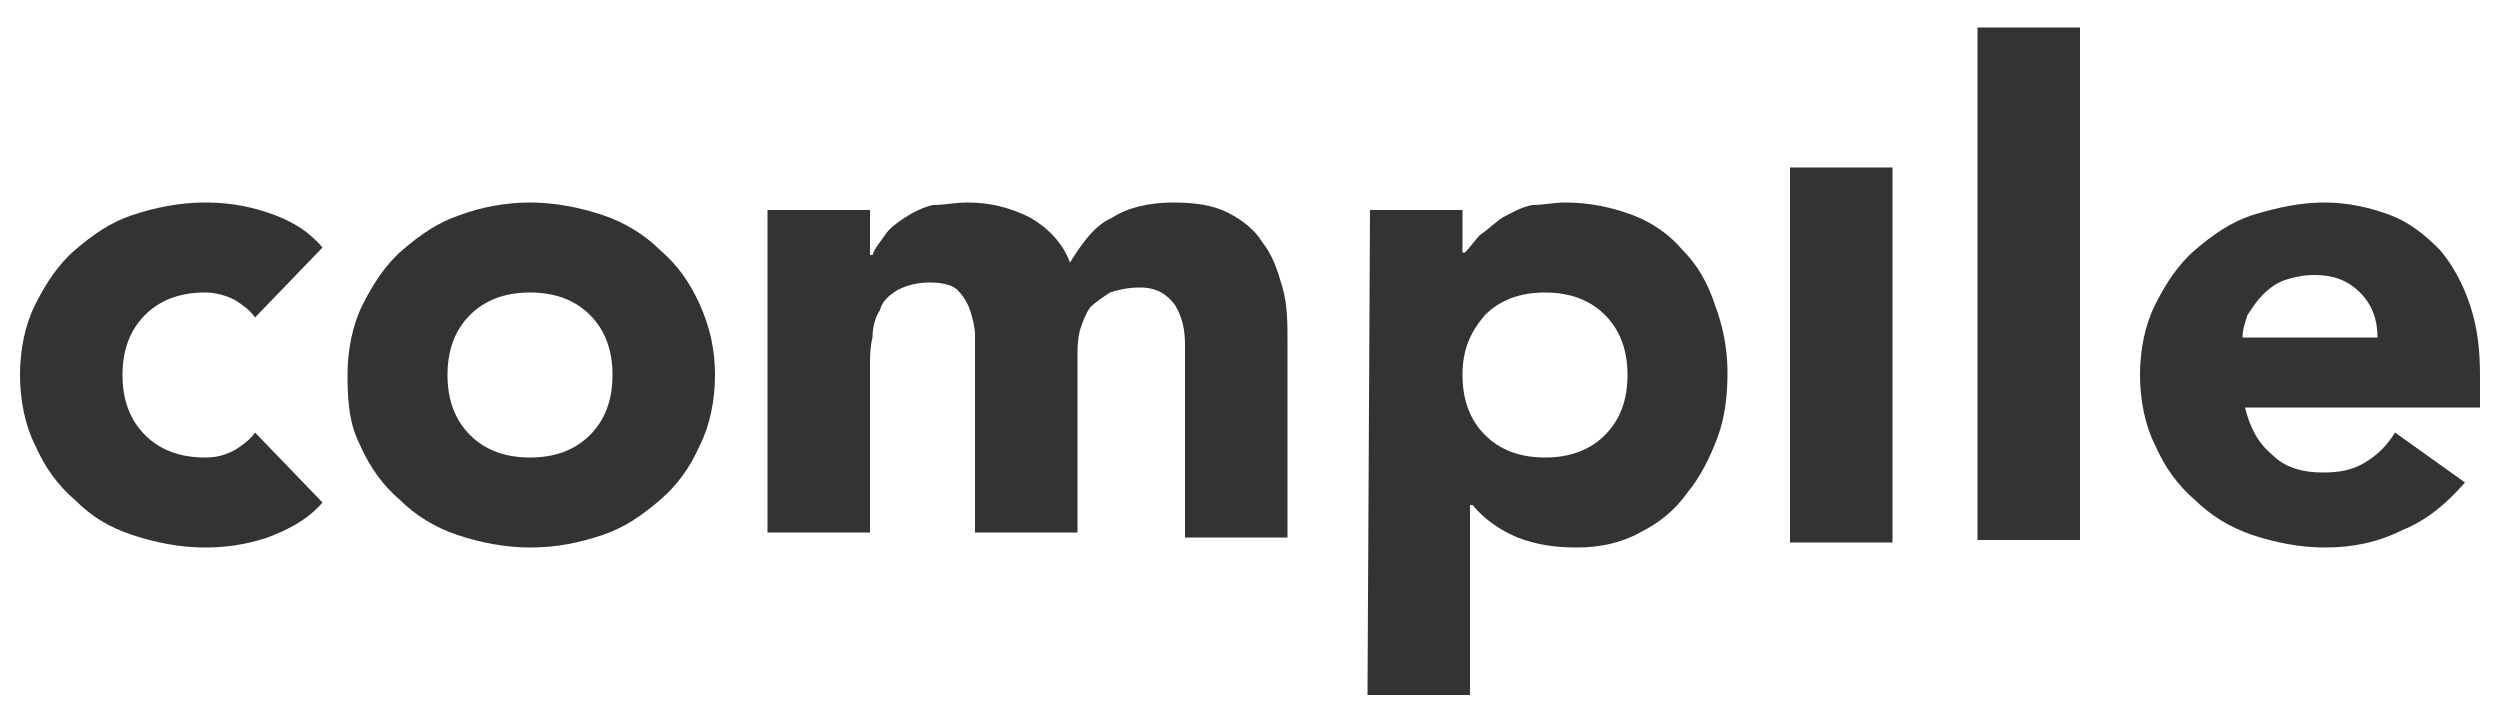
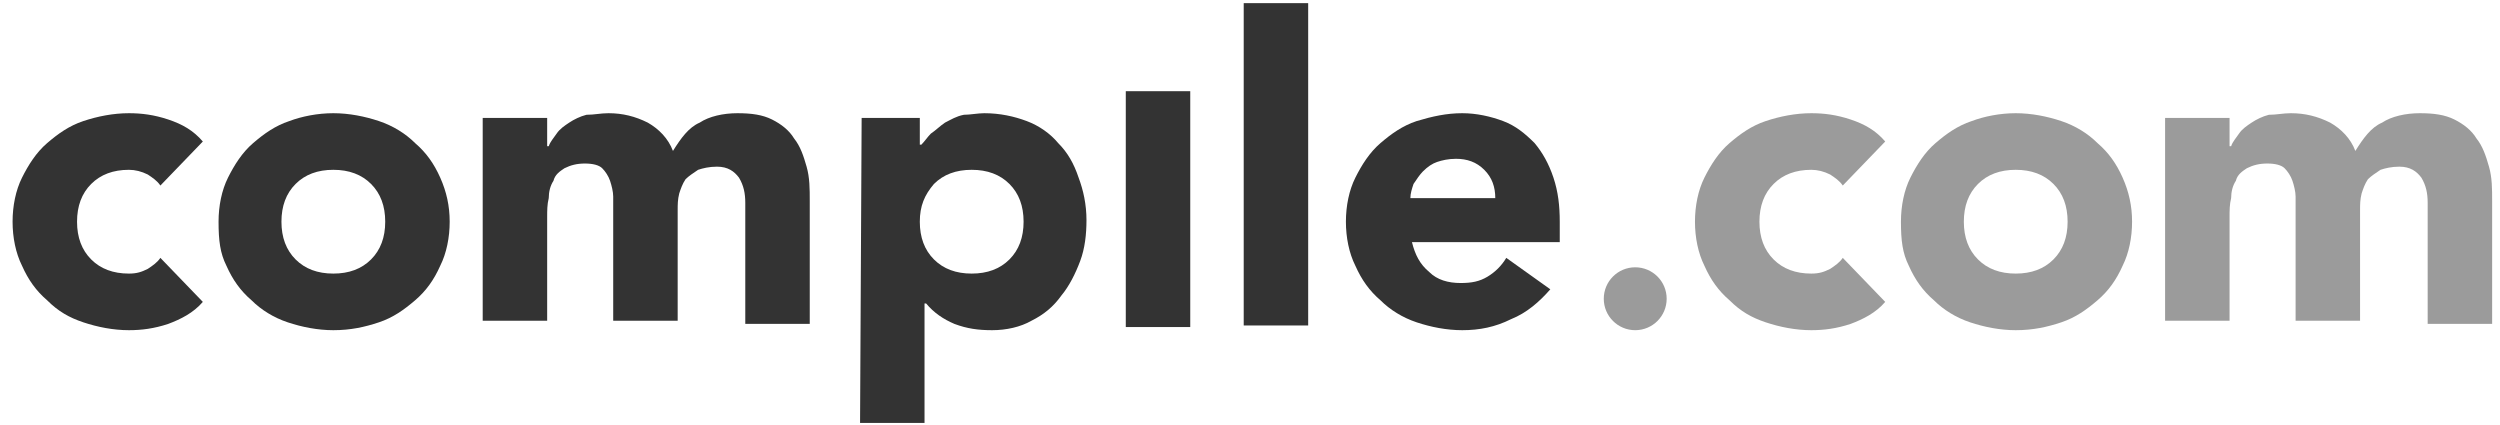
- <svg xmlns="http://www.w3.org/2000/svg" version="1.1" id="Layer_1" x="0px" y="0px" viewBox="0 587.1 100 29" enable-background="new 0 587.1 100 29" xml:space="preserve">
-   <g>
-     <path fill="#333" d="M10.2,599.8c-0.2-0.3-0.5-0.5-0.8-0.7c-0.4-0.2-0.8-0.3-1.2-0.3c-1,0-1.8,0.3-2.4,0.9         c-0.6,0.6-0.9,1.4-0.9,2.4s0.3,1.8,0.9,2.4c0.6,0.6,1.4,0.9,2.4,0.9c0.5,0,0.8-0.1,1.2-0.3c0.3-0.2,0.6-0.4,0.8-0.7l2.7,2.8         c-0.6,0.7-1.4,1.1-2.2,1.4C9.8,608.9,9,609,8.2,609c-1,0-2-0.2-2.9-0.5c-0.9-0.3-1.6-0.7-2.3-1.4c-0.7-0.6-1.2-1.3-1.6-2.2         c-0.4-0.8-0.6-1.8-0.6-2.8s0.2-2,0.6-2.8s0.9-1.6,1.6-2.2c0.7-0.6,1.4-1.1,2.3-1.4c0.9-0.3,1.9-0.5,2.9-0.5c0.8,0,1.6,0.1,2.5,0.4         s1.6,0.7,2.2,1.4L10.2,599.8z" />
-     <path fill="#333" d="M13.9,602.1c0-1,0.2-2,0.6-2.8c0.4-0.8,0.9-1.6,1.6-2.2c0.7-0.6,1.4-1.1,2.3-1.4c0.8-0.3,1.8-0.5,2.8-0.5         s2,0.2,2.9,0.5s1.7,0.8,2.3,1.4c0.7,0.6,1.2,1.3,1.6,2.2s0.6,1.8,0.6,2.8s-0.2,2-0.6,2.8c-0.4,0.9-0.9,1.6-1.6,2.2         c-0.7,0.6-1.4,1.1-2.3,1.4s-1.8,0.5-2.9,0.5c-1,0-2-0.2-2.9-0.5s-1.7-0.8-2.3-1.4c-0.7-0.6-1.2-1.3-1.6-2.2         C14,604.1,13.9,603.3,13.9,602.1z M17.9,602.1c0,1,0.3,1.8,0.9,2.4c0.6,0.6,1.4,0.9,2.4,0.9s1.8-0.3,2.4-0.9         c0.6-0.6,0.9-1.4,0.9-2.4s-0.3-1.8-0.9-2.4c-0.6-0.6-1.4-0.9-2.4-0.9s-1.8,0.3-2.4,0.9C18.2,600.3,17.9,601.1,17.9,602.1z" />
-     <path fill="#333" d="M30.9,595.5h3.9v1.8h0.1c0.1-0.3,0.3-0.5,0.5-0.8s0.5-0.5,0.8-0.7s0.7-0.4,1.1-0.5c0.5,0,0.9-0.1,1.4-0.1         c0.9,0,1.7,0.2,2.5,0.6c0.7,0.4,1.3,1,1.6,1.8c0.5-0.8,1-1.5,1.7-1.8c0.6-0.4,1.5-0.6,2.4-0.6s1.6,0.1,2.2,0.4         c0.6,0.3,1.1,0.7,1.4,1.2c0.4,0.5,0.6,1.1,0.8,1.8s0.2,1.4,0.2,2.2v7.8h-4.1v-7.7c0-0.6-0.1-1.1-0.4-1.6c-0.3-0.4-0.7-0.7-1.4-0.7         c-0.5,0-0.9,0.1-1.2,0.2c-0.3,0.2-0.6,0.4-0.8,0.6c-0.2,0.3-0.3,0.6-0.4,0.9c-0.1,0.4-0.1,0.7-0.1,1.1v7H39v-7c0-0.2,0-0.5,0-0.9         c0-0.3-0.1-0.7-0.2-1c-0.1-0.3-0.3-0.6-0.5-0.8c-0.2-0.2-0.6-0.3-1.1-0.3s-0.9,0.1-1.3,0.3c-0.3,0.2-0.6,0.4-0.7,0.8         c-0.2,0.3-0.3,0.7-0.3,1.1c-0.1,0.4-0.1,0.8-0.1,1.2v6.6h-4.1v-12.9H30.9z" />
-     <path fill="#333" d="M54.8,595.5h3.7v1.7h0.1c0.2-0.2,0.4-0.5,0.6-0.7c0.3-0.2,0.6-0.5,0.9-0.7c0.4-0.2,0.7-0.4,1.2-0.5         c0.4,0,0.9-0.1,1.3-0.1c1,0,1.9,0.2,2.7,0.5s1.5,0.8,2,1.4c0.6,0.6,1,1.3,1.3,2.2c0.3,0.8,0.5,1.7,0.5,2.7c0,0.9-0.1,1.8-0.4,2.6         s-0.7,1.6-1.2,2.2c-0.5,0.7-1.1,1.2-1.9,1.6c-0.7,0.4-1.6,0.6-2.5,0.6s-1.6-0.1-2.4-0.4c-0.7-0.3-1.3-0.7-1.8-1.3h-0.1v7.6h-4.1         L54.8,595.5L54.8,595.5z M58.5,602.1c0,1,0.3,1.8,0.9,2.4c0.6,0.6,1.4,0.9,2.4,0.9s1.8-0.3,2.4-0.9c0.6-0.6,0.9-1.4,0.9-2.4         s-0.3-1.8-0.9-2.4c-0.6-0.6-1.4-0.9-2.4-0.9s-1.8,0.3-2.4,0.9C58.8,600.4,58.5,601.1,58.5,602.1z" />
-     <rect x="71.6" y="593.8" fill="#333" width="4.1" height="15" />
-     <path fill="#333" d="M79.1,588.2h4.1v20.5h-4.1V588.2z" />
-     <path fill="#333" d="M98.6,606.4c-0.7,0.8-1.5,1.5-2.5,1.9c-1,0.5-2,0.7-3.1,0.7c-1,0-2-0.2-2.9-0.5s-1.7-0.8-2.3-1.4         c-0.7-0.6-1.2-1.3-1.6-2.2c-0.4-0.8-0.6-1.8-0.6-2.8s0.2-2,0.6-2.8s0.9-1.6,1.6-2.2c0.7-0.6,1.4-1.1,2.3-1.4c1-0.3,1.9-0.5,2.9-0.5         c0.9,0,1.8,0.2,2.6,0.5c0.8,0.3,1.4,0.8,2,1.4c0.5,0.6,0.9,1.3,1.2,2.2c0.3,0.9,0.4,1.8,0.4,2.8v1.3h-9.4c0.2,0.8,0.5,1.4,1.1,1.9         c0.5,0.5,1.2,0.7,2,0.7c0.7,0,1.2-0.1,1.7-0.4s0.9-0.7,1.2-1.2L98.6,606.4z M95.1,600.6c0-0.7-0.2-1.3-0.7-1.8s-1.1-0.7-1.8-0.7         c-0.5,0-0.9,0.1-1.2,0.2c-0.3,0.1-0.6,0.3-0.9,0.6c-0.2,0.2-0.4,0.5-0.6,0.8c-0.1,0.3-0.2,0.6-0.2,0.9H95.1z" />
+ <svg xmlns="http://www.w3.org/2000/svg" height="27" viewBox="0 0 159 27" width="159">
+   <g fill="none" fill-rule="evenodd">
+     <g fill="#9b9b9b" fill-rule="nonzero" transform="translate(107 7)">
+       <path d="m10.2 4.8c-.2-.3-.5-.5-.8-.7-.4-.2-.8-.3-1.2-.3-1 0-1.8.3-2.4.9s-.9 1.4-.9 2.4.3 1.8.9 2.4 1.4.9 2.4.9c.5 0 .8-.1 1.2-.3.3-.2.6-.4.8-.7l2.7 2.8c-.6.7-1.4 1.1-2.2 1.4-.9.3-1.7.4-2.5.4-1 0-2-.2-2.9-.5s-1.6-.7-2.3-1.4c-.7-.6-1.2-1.3-1.6-2.2-.4-.8-.6-1.8-.6-2.8s.2-2 .6-2.8.9-1.6 1.6-2.2 1.4-1.1 2.3-1.4 1.9-.5 2.9-.5c.8 0 1.6.1 2.5.4s1.6.7 2.2 1.4z" />
+       <path d="m13.9 7.1c0-1 .2-2 .6-2.8s.9-1.6 1.6-2.2 1.4-1.1 2.3-1.4c.8-.3 1.8-.5 2.8-.5s2 .2 2.9.5 1.7.8 2.3 1.4c.7.6 1.2 1.3 1.6 2.2s.6 1.8.6 2.8-.2 2-.6 2.8c-.4.9-.9 1.6-1.6 2.2s-1.4 1.1-2.3 1.4-1.8.5-2.9.5c-1 0-2-.2-2.9-.5s-1.7-.8-2.3-1.4c-.7-.6-1.2-1.3-1.6-2.2-.4-.8-.5-1.6-.5-2.8zm4 0c0 1 .3 1.8.9 2.4s1.4.9 2.4.9 1.8-.3 2.4-.9.9-1.4.9-2.4-.3-1.8-.9-2.4-1.4-.9-2.4-.9-1.8.3-2.4.9-.9 1.4-.9 2.4z" />
+       <path d="m30.9.5h3.9v1.8h.1c.1-.3.3-.5.5-.8s.5-.5.8-.7.7-.4 1.1-.5c.5 0 .9-.1 1.4-.1.9 0 1.7.2 2.5.6.7.4 1.3 1 1.6 1.8.5-.8 1-1.5 1.7-1.8.6-.4 1.5-.6 2.4-.6s1.6.1 2.2.4 1.1.7 1.4 1.2c.4.5.6 1.1.8 1.8s.2 1.4.2 2.2v7.8h-4.1v-7.7c0-.6-.1-1.1-.4-1.6-.3-.4-.7-.7-1.4-.7-.5 0-.9.1-1.2.2-.3.2-.6.4-.8.6-.2.3-.3.6-.4.9-.1.4-.1.7-.1 1.1v7h-4.1v-7-.9c0-.3-.1-.7-.2-1s-.3-.6-.5-.8-.6-.3-1.1-.3-.9.1-1.3.3c-.3.2-.6.4-.7.8-.2.3-.3.7-.3 1.1-.1.4-.1.8-.1 1.2v6.6h-4.1v-12.9z" />
+     </g>
+     <g fill="#333" fill-rule="nonzero">
+       <path d="m10.2 11.8c-.2-.3-.5-.5-.8-.7-.4-.2-.8-.3-1.2-.3-1 0-1.8.3-2.4.9s-.9 1.4-.9 2.4.3 1.8.9 2.4 1.4.9 2.4.9c.5 0 .8-.1 1.2-.3.3-.2.6-.4.8-.7l2.7 2.8c-.6.7-1.4 1.1-2.2 1.4-.9.3-1.7.4-2.5.4-1 0-2-.2-2.9-.5s-1.6-.7-2.3-1.4c-.7-.6-1.2-1.3-1.6-2.2-.4-.8-.6-1.8-.6-2.8s.2-2 .6-2.8.9-1.6 1.6-2.2 1.4-1.1 2.3-1.4 1.9-.5 2.9-.5c.8 0 1.6.1 2.5.4s1.6.7 2.2 1.4z" />
+       <path d="m13.9 14.1c0-1 .2-2 .6-2.8s.9-1.6 1.6-2.2 1.4-1.1 2.3-1.4c.8-.3 1.8-.5 2.8-.5s2 .2 2.9.5 1.7.8 2.3 1.4c.7.6 1.2 1.3 1.6 2.2s.6 1.8.6 2.8-.2 2-.6 2.8c-.4.9-.9 1.6-1.6 2.2s-1.4 1.1-2.3 1.4-1.8.5-2.9.5c-1 0-2-.2-2.9-.5s-1.7-.8-2.3-1.4c-.7-.6-1.2-1.3-1.6-2.2-.4-.8-.5-1.6-.5-2.8zm4 0c0 1 .3 1.8.9 2.4s1.4.9 2.4.9 1.8-.3 2.4-.9.9-1.4.9-2.4-.3-1.8-.9-2.4-1.4-.9-2.4-.9-1.8.3-2.4.9-.9 1.4-.9 2.4z" />
+       <path d="m30.9 7.5h3.9v1.8h.1c.1-.3.3-.5.5-.8s.5-.5.8-.7.7-.4 1.1-.5c.5 0 .9-.1 1.4-.1.9 0 1.7.2 2.5.6.7.4 1.3 1 1.6 1.8.5-.8 1-1.5 1.7-1.8.6-.4 1.5-.6 2.4-.6s1.6.1 2.2.4 1.1.7 1.4 1.2c.4.5.6 1.1.8 1.8s.2 1.4.2 2.2v7.8h-4.1v-7.7c0-.6-.1-1.1-.4-1.6-.3-.4-.7-.7-1.4-.7-.5 0-.9.1-1.2.2-.3.2-.6.4-.8.6-.2.3-.3.6-.4.9-.1.4-.1.7-.1 1.1v7h-4.1v-7-.9c0-.3-.1-.7-.2-1s-.3-.6-.5-.8-.6-.3-1.1-.3-.9.1-1.3.3c-.3.2-.6.4-.7.8-.2.3-.3.7-.3 1.1-.1.4-.1.8-.1 1.2v6.6h-4.1v-12.9z" />
+       <path d="m54.8 7.5h3.7v1.7h.1c.2-.2.4-.5.6-.7.3-.2.6-.5.9-.7.4-.2.7-.4 1.2-.5.4 0 .9-.1 1.3-.1 1 0 1.9.2 2.7.5s1.5.8 2 1.4c.6.6 1 1.3 1.3 2.2.3.8.5 1.7.5 2.7 0 .9-.1 1.8-.4 2.6s-.7 1.6-1.2 2.2c-.5.7-1.1 1.2-1.9 1.6-.7.4-1.6.6-2.5.6s-1.6-.1-2.4-.4c-.7-.3-1.3-.7-1.8-1.3h-.1v7.6h-4.1zm3.7 6.6c0 1 .3 1.8.9 2.4s1.4.9 2.4.9 1.8-.3 2.4-.9.9-1.4.9-2.4-.3-1.8-.9-2.4-1.4-.9-2.4-.9-1.8.3-2.4.9c-.6.7-.9 1.4-.9 2.4z" />
+       <path d="m71.6 5.8h4.1v15h-4.1z" />
+       <path d="m79.1.2h4.1v20.5h-4.1z" />
+       <path d="m98.6 18.4c-.7.8-1.5 1.5-2.5 1.9-1 .5-2 .7-3.1.7-1 0-2-.2-2.9-.5s-1.7-.8-2.3-1.4c-.7-.6-1.2-1.3-1.6-2.2-.4-.8-.6-1.8-.6-2.8s.2-2 .6-2.8.9-1.6 1.6-2.2 1.4-1.1 2.3-1.4c1-.3 1.9-.5 2.9-.5.9 0 1.8.2 2.6.5s1.4.8 2 1.4c.5.6.9 1.3 1.2 2.2s.4 1.8.4 2.8v1.3h-9.4c.2.8.5 1.4 1.1 1.9.5.5 1.2.7 2 .7.7 0 1.2-.1 1.7-.4s.9-.7 1.2-1.2zm-3.5-5.8c0-.7-.2-1.3-.7-1.8s-1.1-.7-1.8-.7c-.5 0-.9.1-1.2.2s-.6.3-.9.6c-.2.2-.4.5-.6.8-.1.3-.2.6-.2.9z" />
+     </g>
+     <circle cx="104" cy="19" fill="#9b9b9b" r="2" />
  </g>
</svg>
